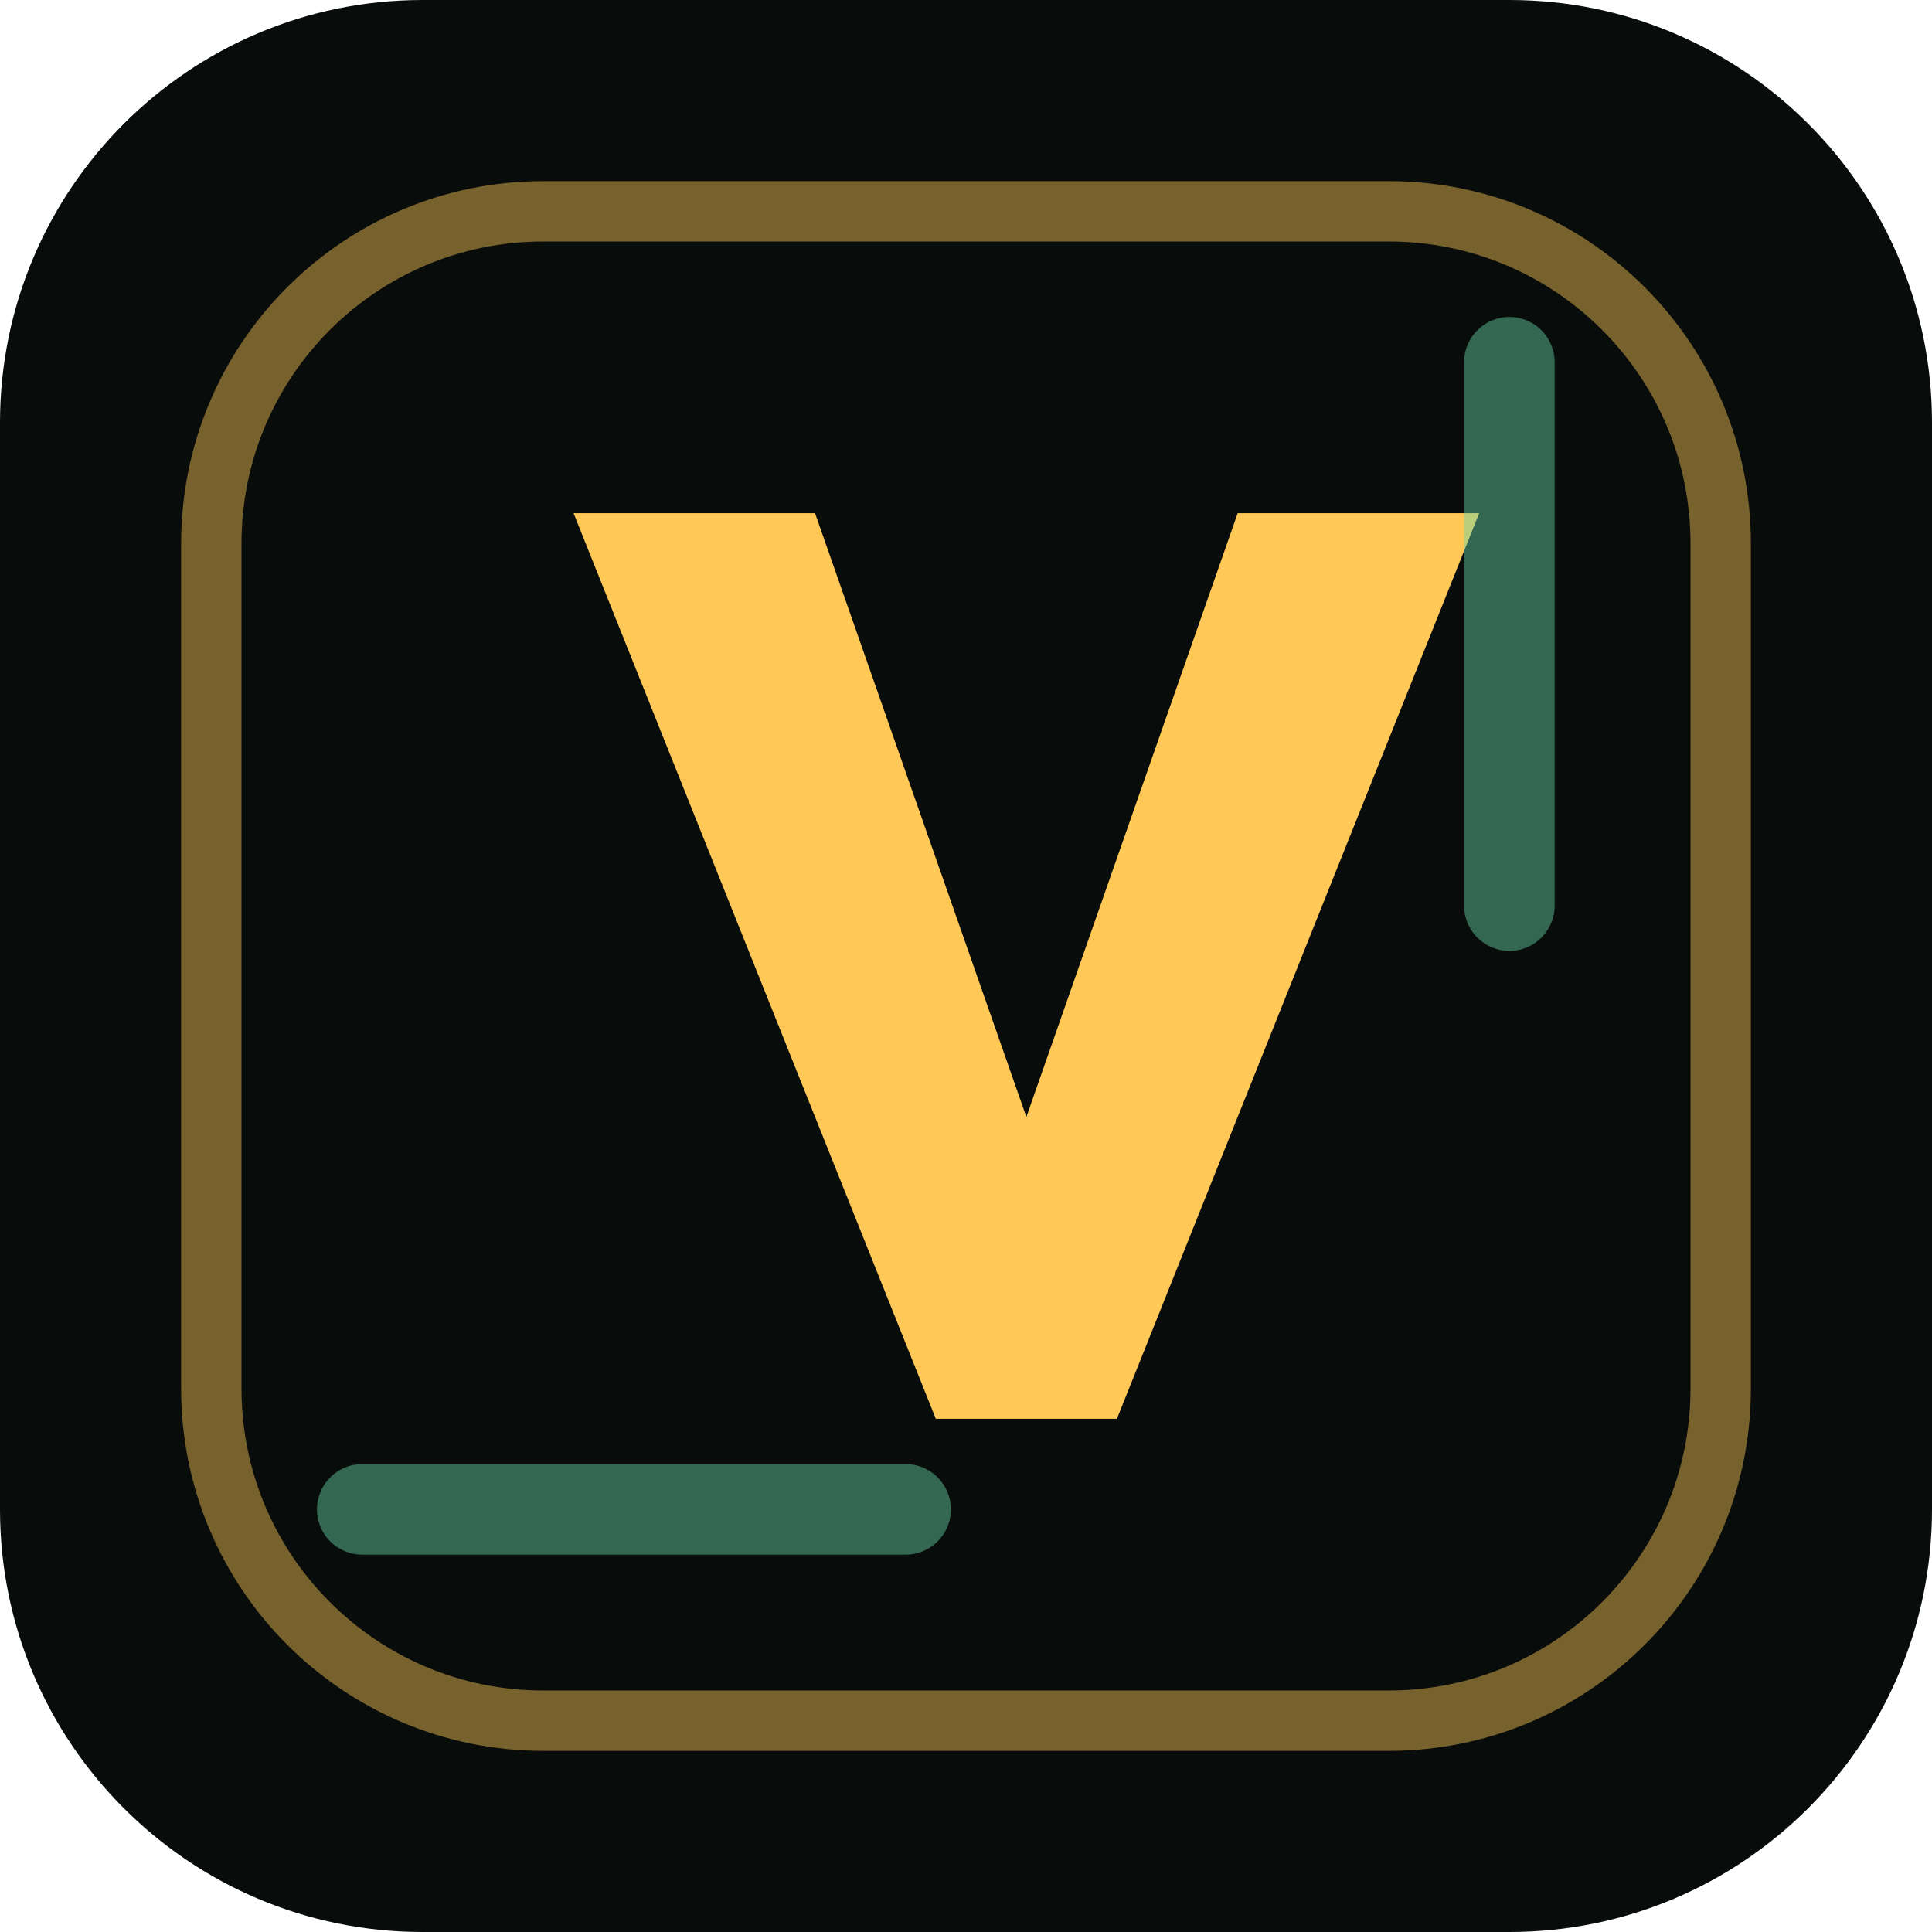
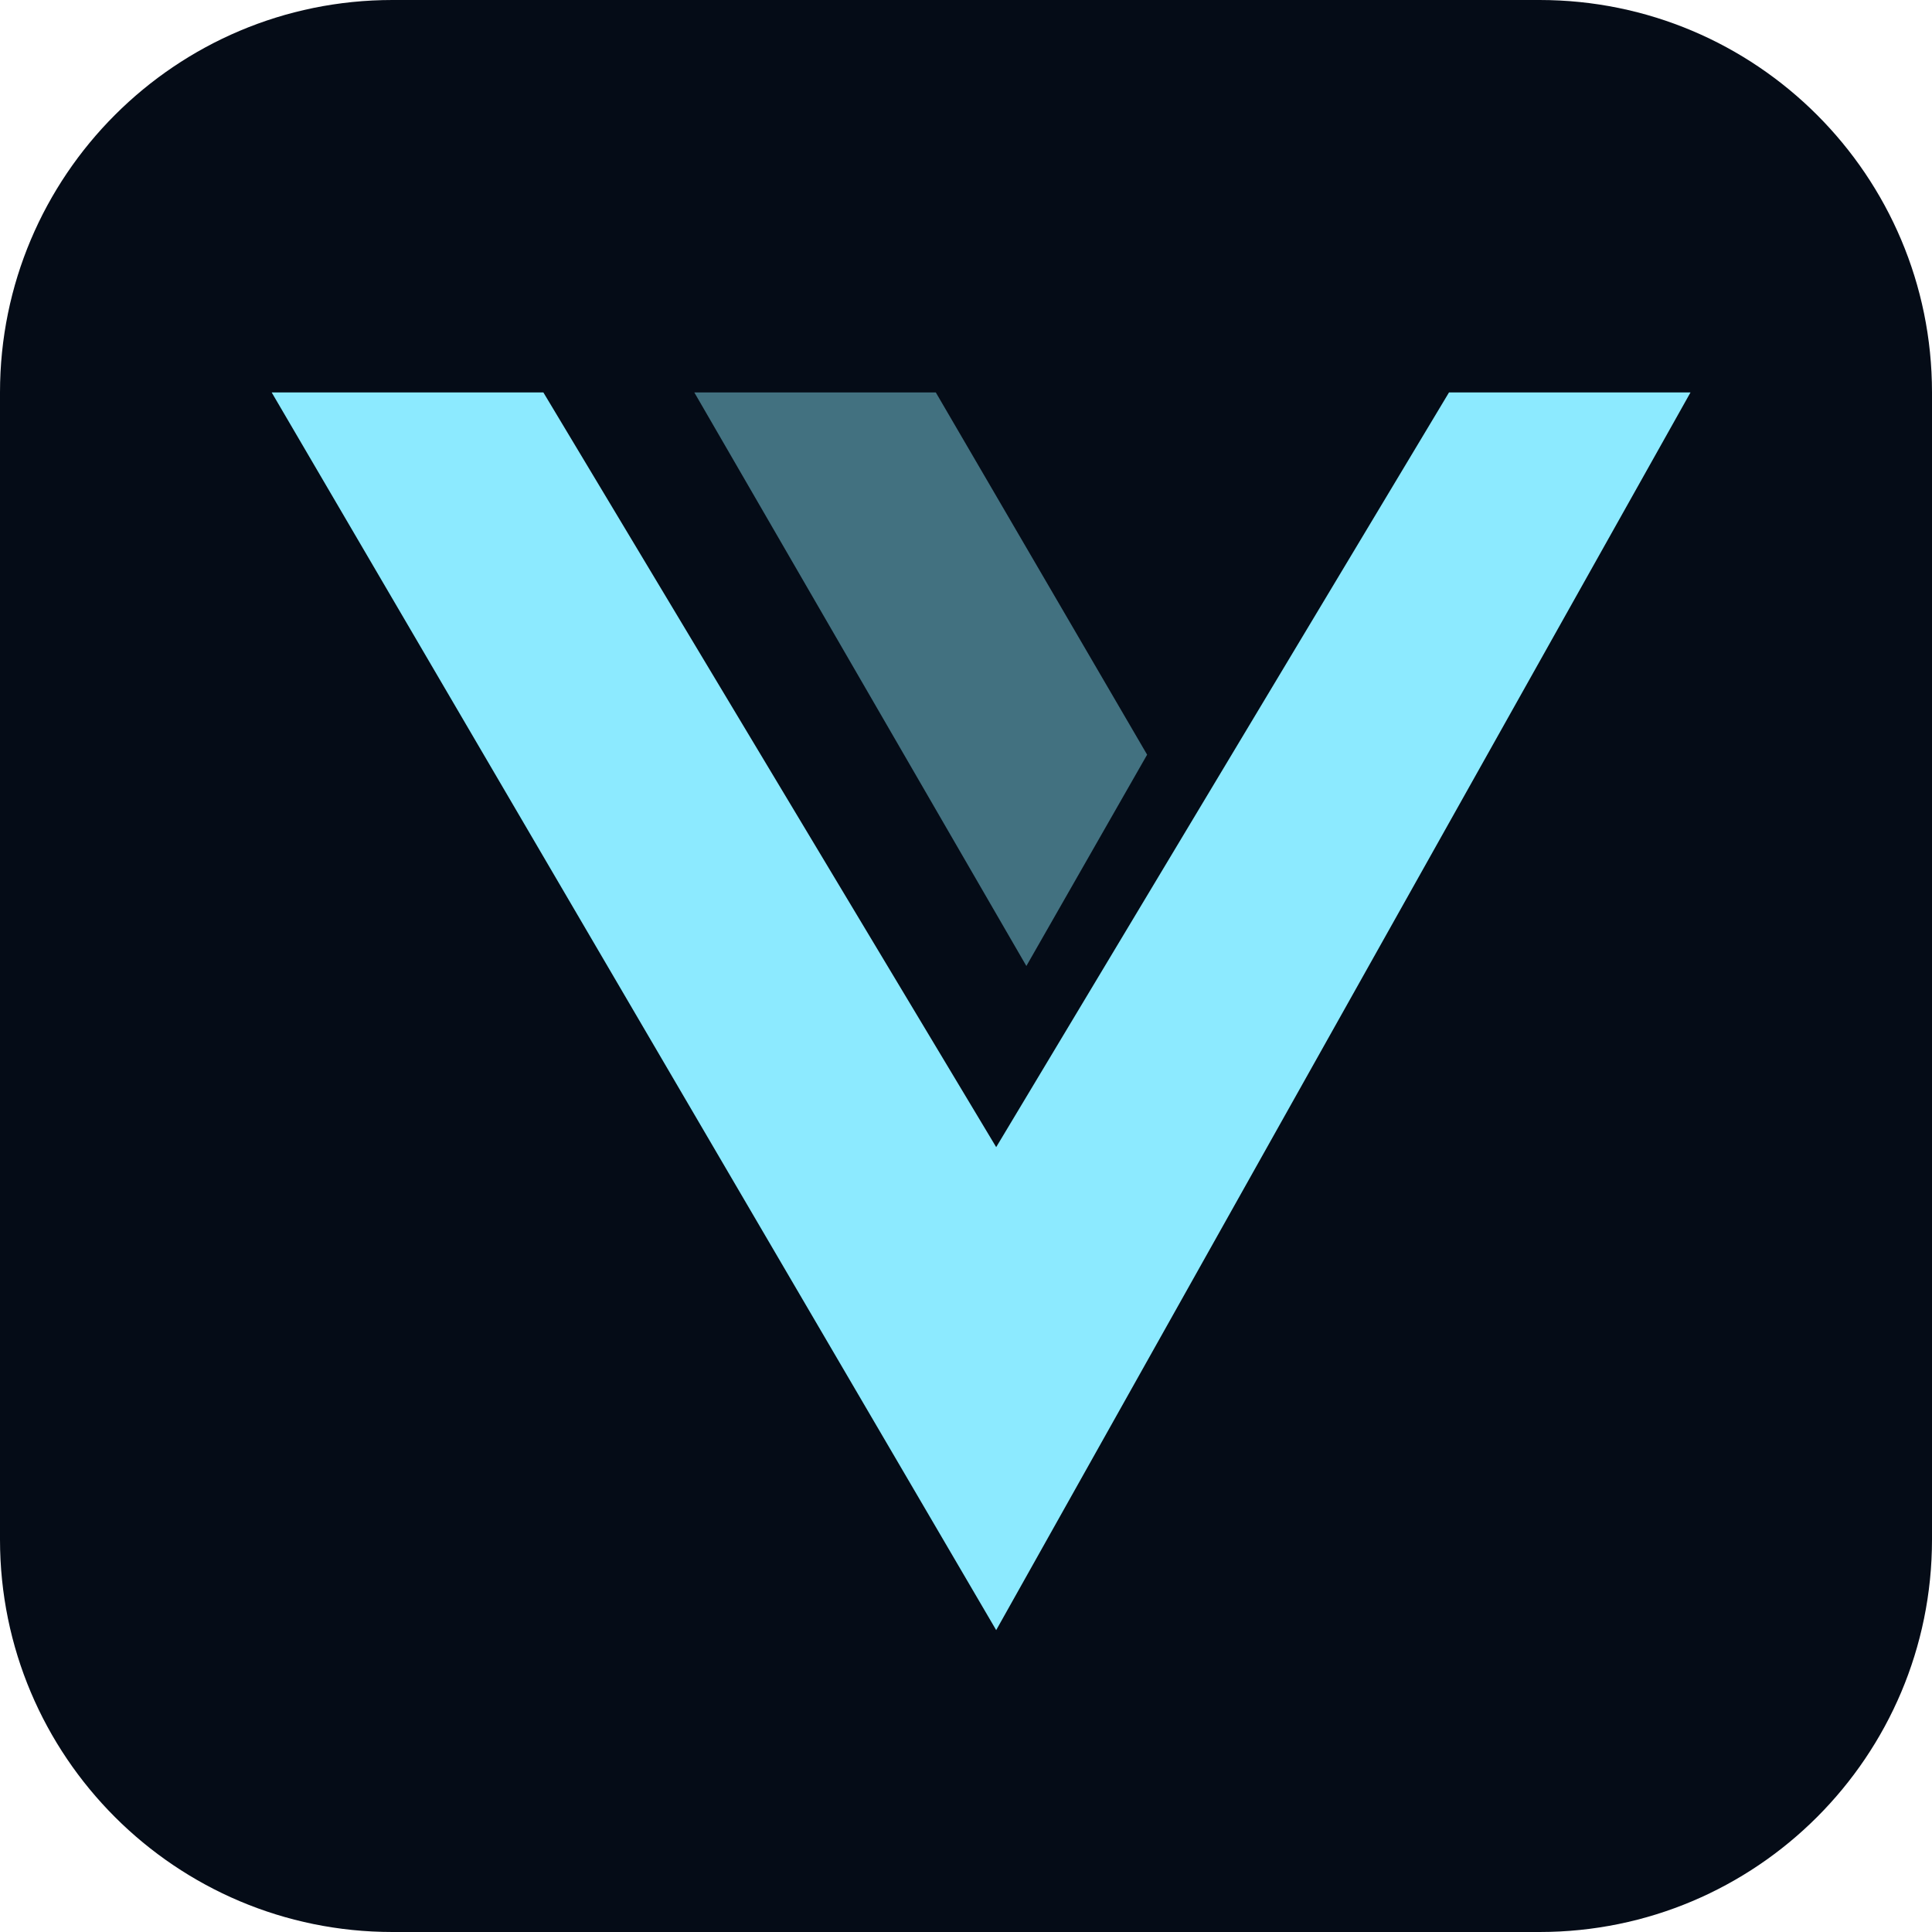
- <svg xmlns="http://www.w3.org/2000/svg" width="64" height="64" viewBox="0 0 64 64" fill="none" role="img" aria-label="Viktor Games Lab icon">
-   <rect width="64" height="64" rx="14" fill="#080c0b" />
-   <rect x="7" y="7" width="50" height="50" rx="11" stroke="#ffc857" stroke-opacity="0.45" stroke-width="2" />
-   <path d="M19 17L31 47H37L49 17H41L34 37L27 17H19Z" fill="#ffc857" />
-   <path d="M12 50H30M50 12V30" stroke="#69d6a9" stroke-opacity="0.45" stroke-width="3" stroke-linecap="round" />
+ <svg xmlns="http://www.w3.org/2000/svg" viewBox="0 0 64 64">
+   <rect width="64" height="64" rx="13" fill="#050c17" />
+   <path d="M9 13h9l15 25 15-25h8L33 54 9 13Z" fill="#8ceaff" />
+   <path d="m23 13 11 19 4-7-7-12h-8Z" fill="#8ceaff" opacity=".45" />
</svg>
